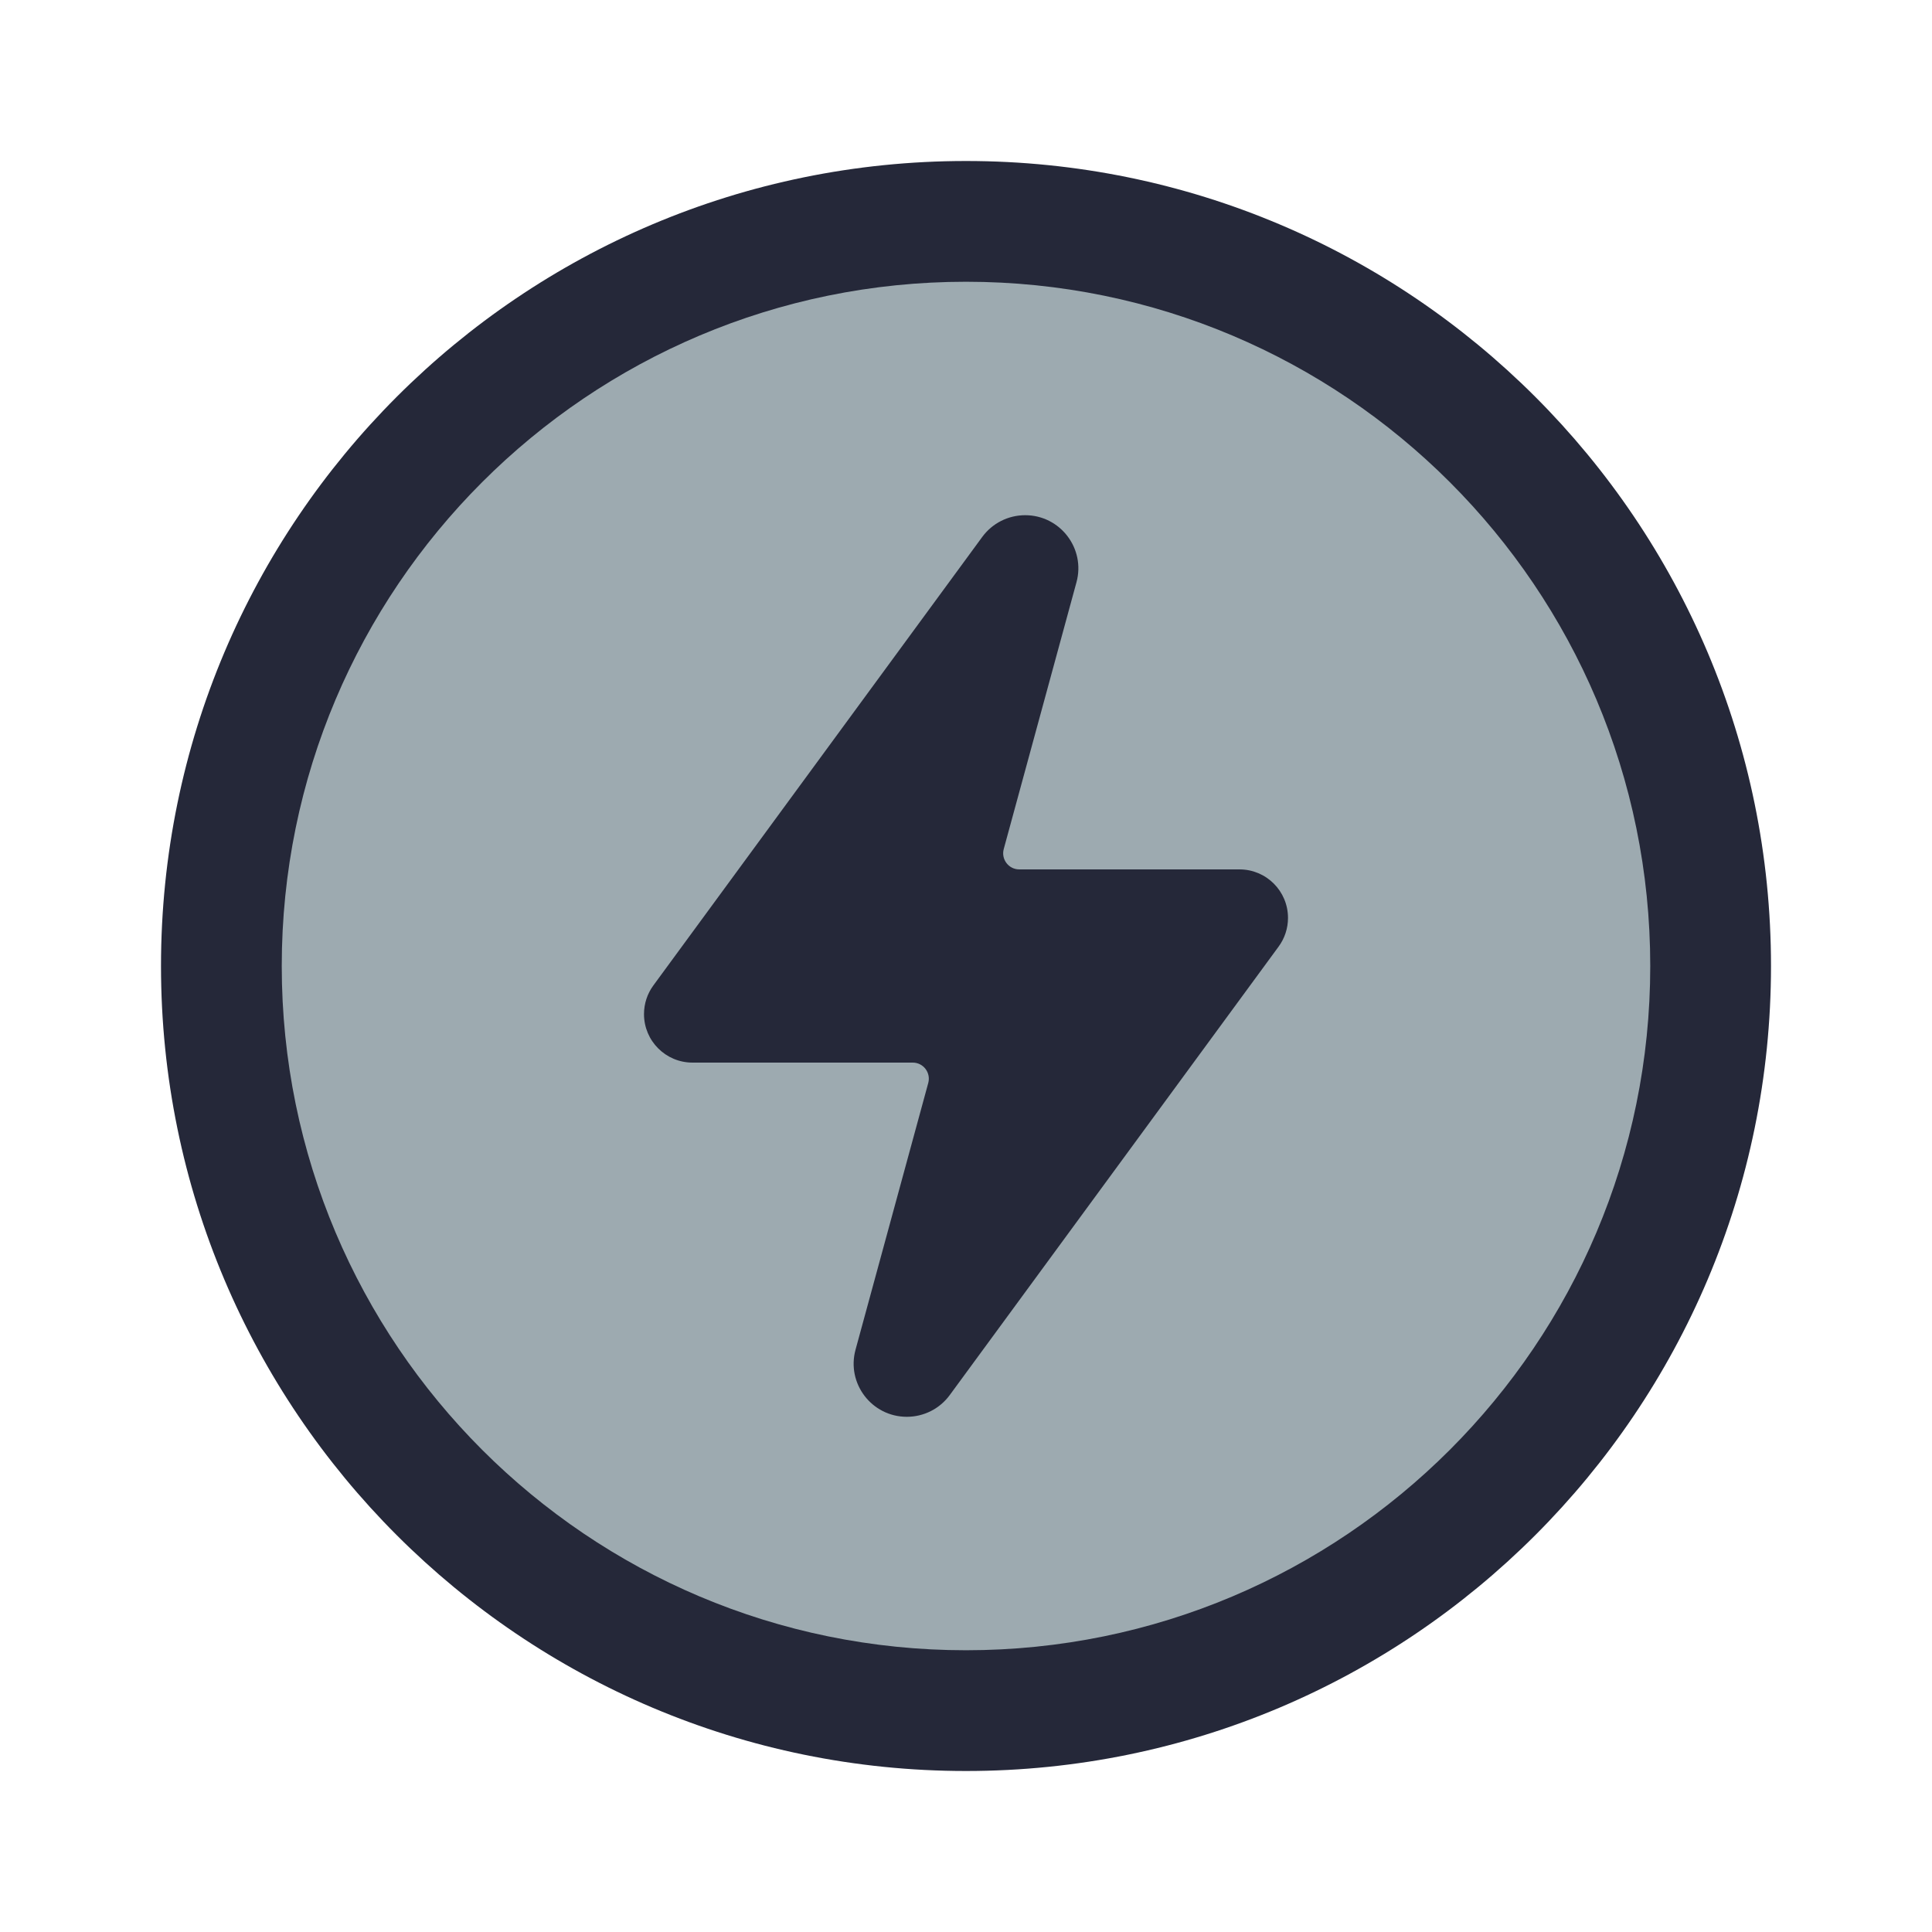
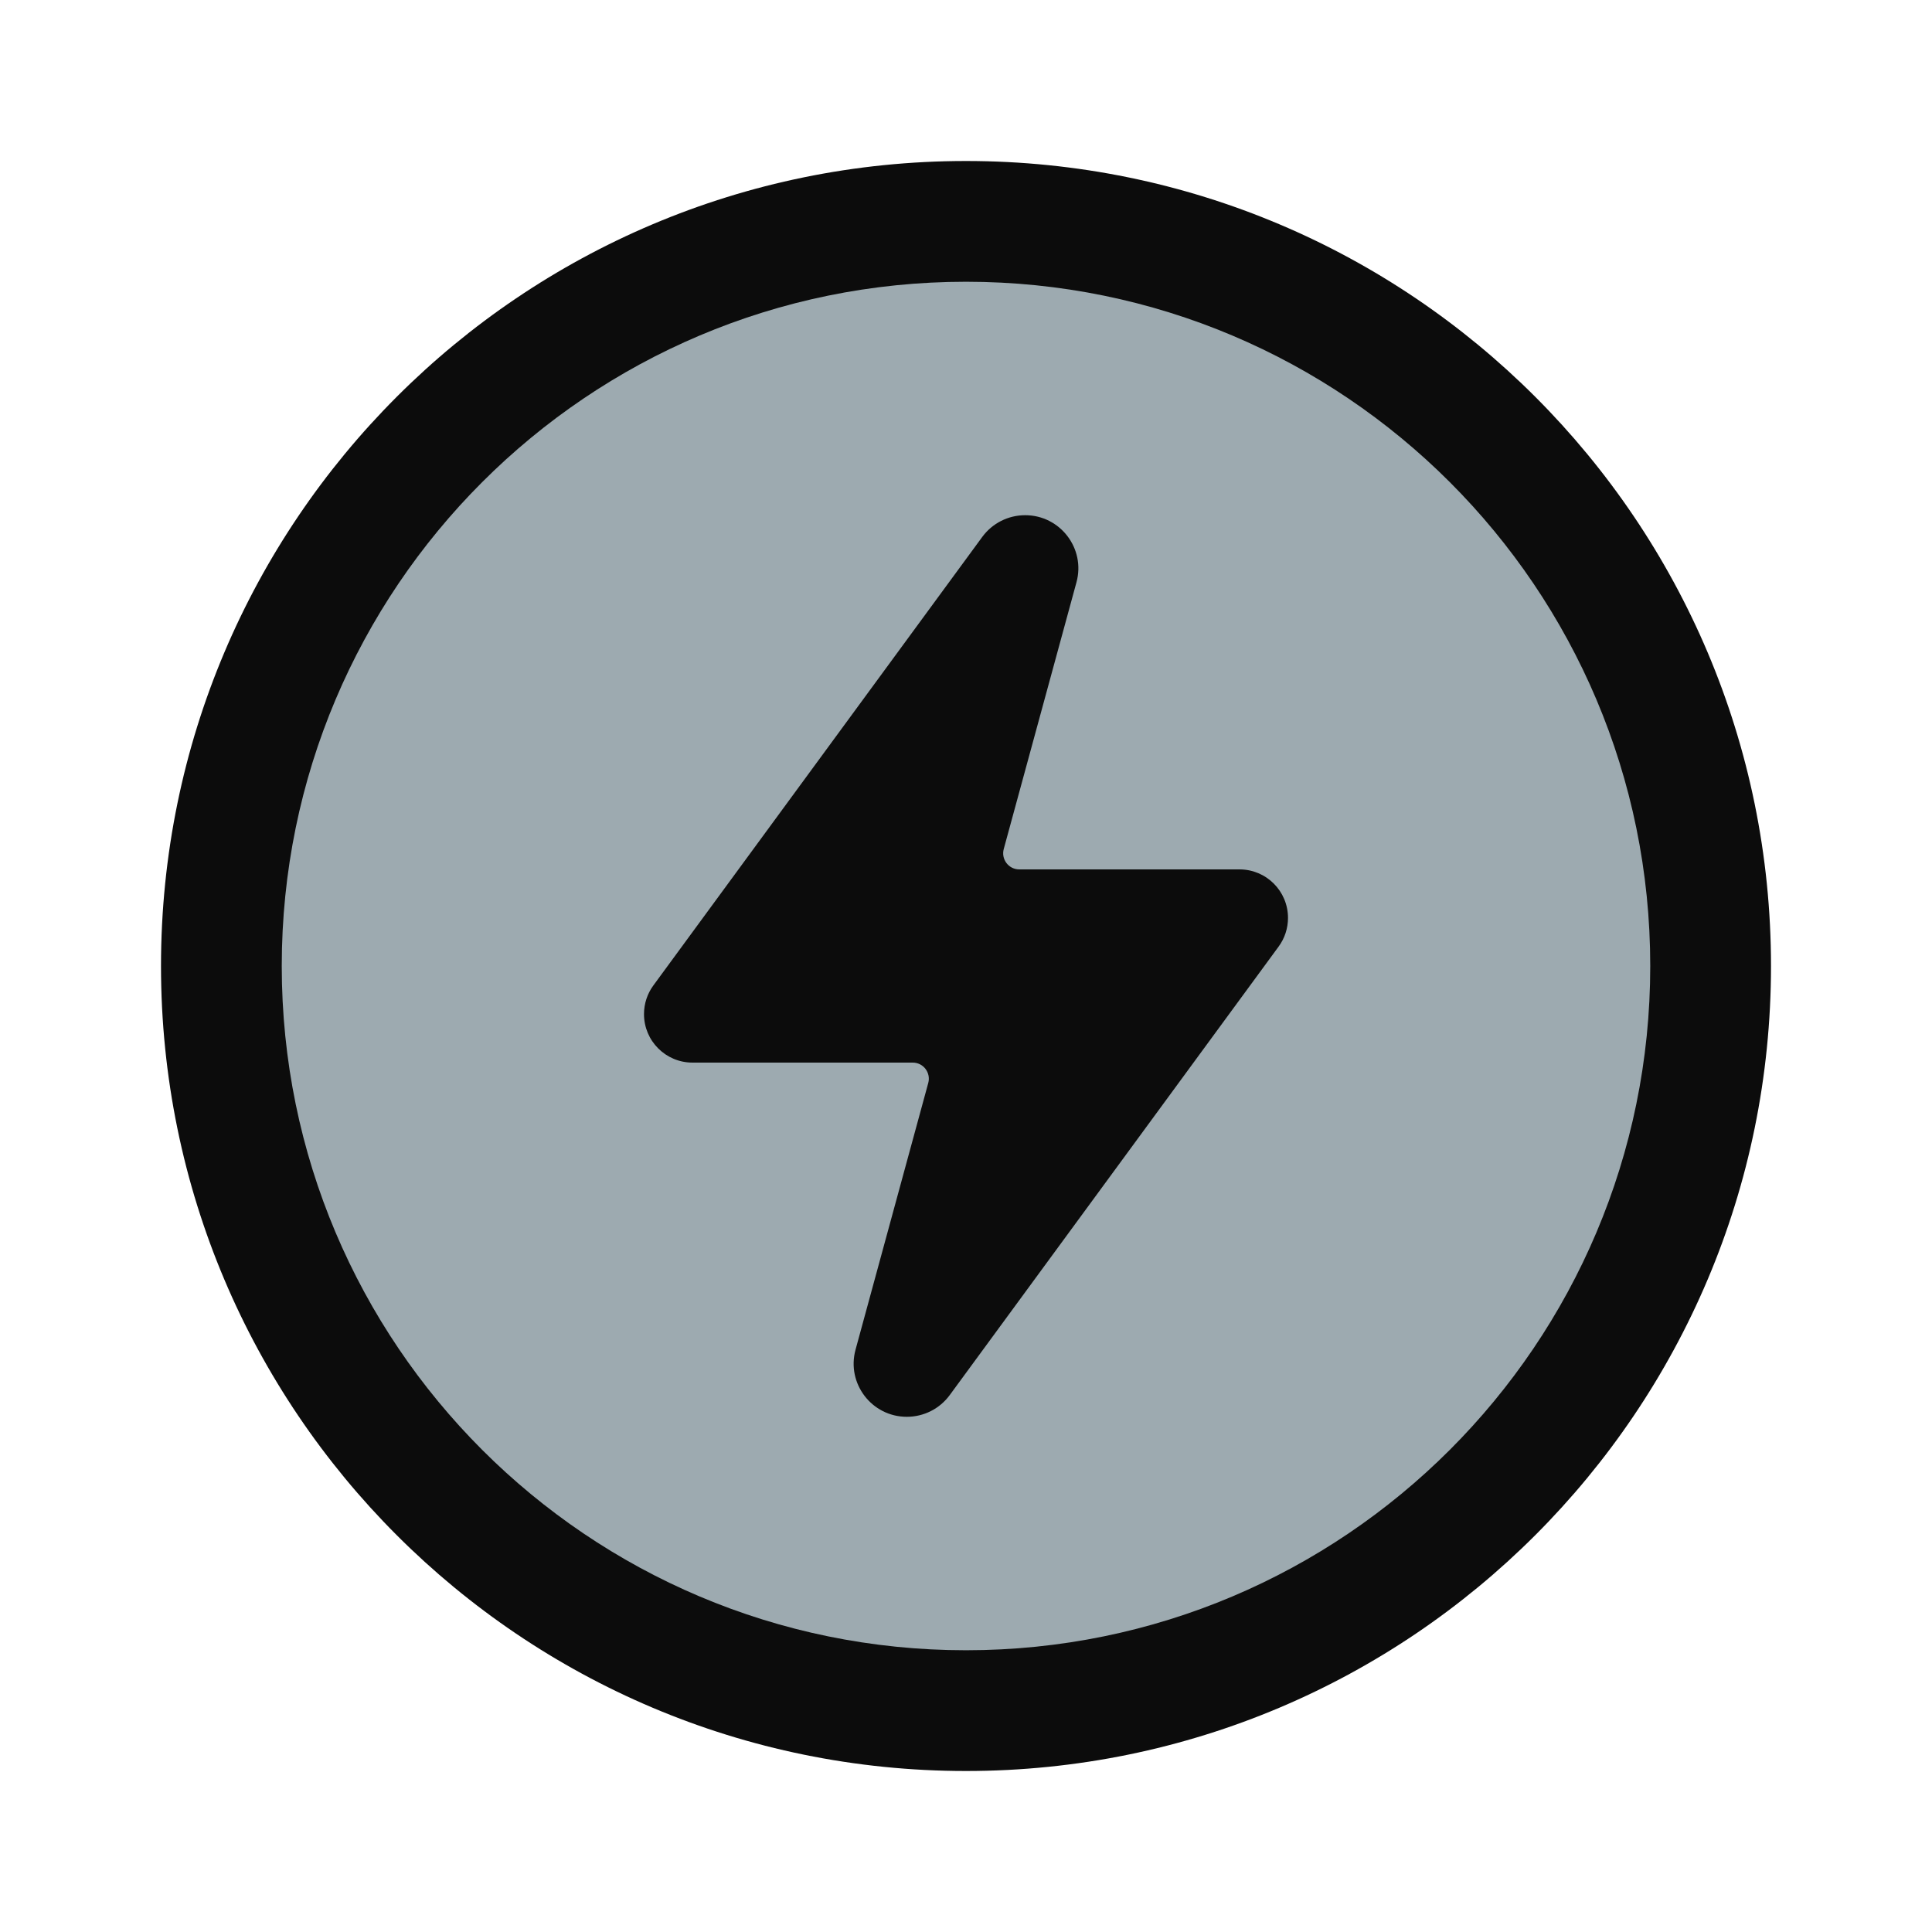
<svg xmlns="http://www.w3.org/2000/svg" width="24" height="24" viewBox="0 0 24 24">
-   <circle cx="12" cy="12" r="10" fill="#252839" />
+   <circle cx="12" cy="12" r="10" fill="#0C0C0C" />
  <circle cx="12" cy="12" r="8.5" fill="#9DAAB0" />
-   <path fill="#252839" transform="translate(6 6) scale(.8)" d="M2.646 7.801L7.752 0.838C7.908 0.625 8.155 0.5 8.419 0.5C8.963 0.5 9.359 1.018 9.215 1.543L8.086 5.684C8.043 5.843 8.162 6 8.327 6H11.747C12.163 6 12.5 6.337 12.5 6.753C12.5 6.914 12.449 7.07 12.354 7.199L7.248 14.162C7.092 14.375 6.845 14.5 6.581 14.5C6.037 14.5 5.641 13.982 5.785 13.457L6.914 9.316C6.957 9.157 6.838 9 6.673 9H3.253C2.837 9 2.5 8.663 2.5 8.247C2.5 8.086 2.551 7.93 2.646 7.801Z" />
+   <path fill="#0C0C0C" transform="translate(6 6) scale(.8)" d="M2.646 7.801L7.752 0.838C7.908 0.625 8.155 0.5 8.419 0.5C8.963 0.5 9.359 1.018 9.215 1.543L8.086 5.684C8.043 5.843 8.162 6 8.327 6H11.747C12.163 6 12.5 6.337 12.5 6.753C12.5 6.914 12.449 7.07 12.354 7.199L7.248 14.162C7.092 14.375 6.845 14.5 6.581 14.5C6.037 14.5 5.641 13.982 5.785 13.457L6.914 9.316C6.957 9.157 6.838 9 6.673 9H3.253C2.837 9 2.5 8.663 2.5 8.247C2.5 8.086 2.551 7.93 2.646 7.801Z" />
</svg>
